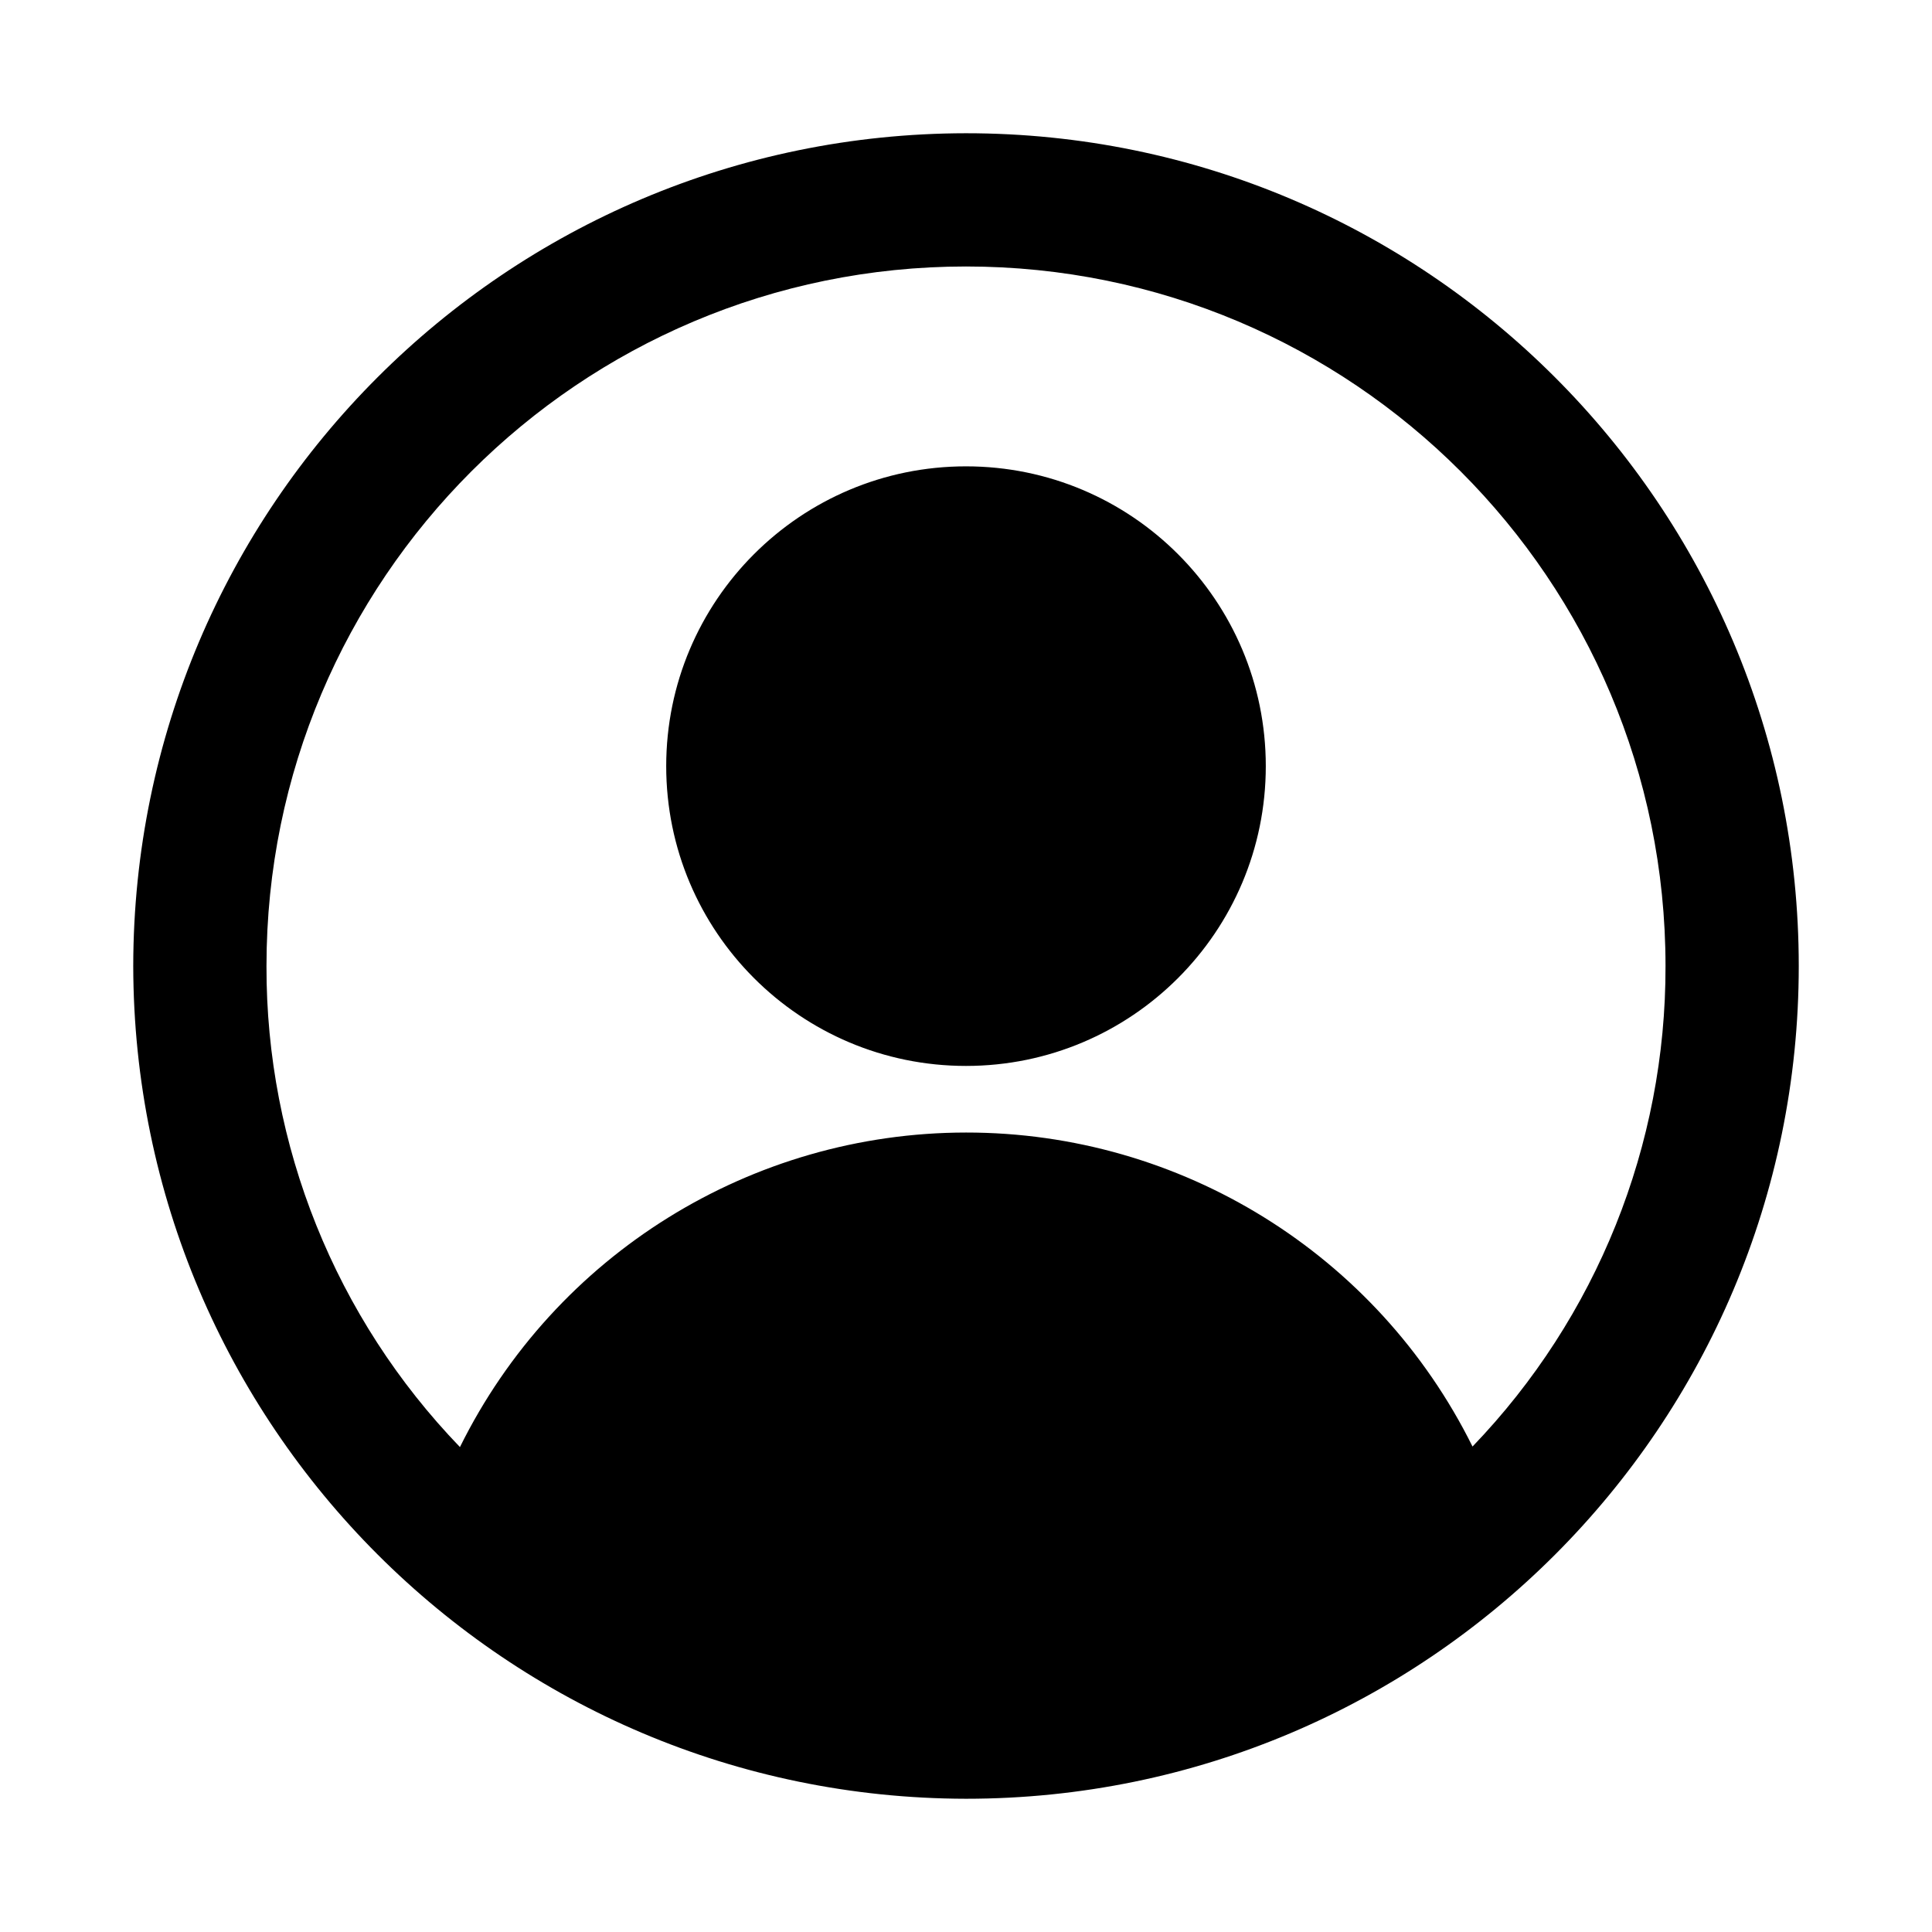
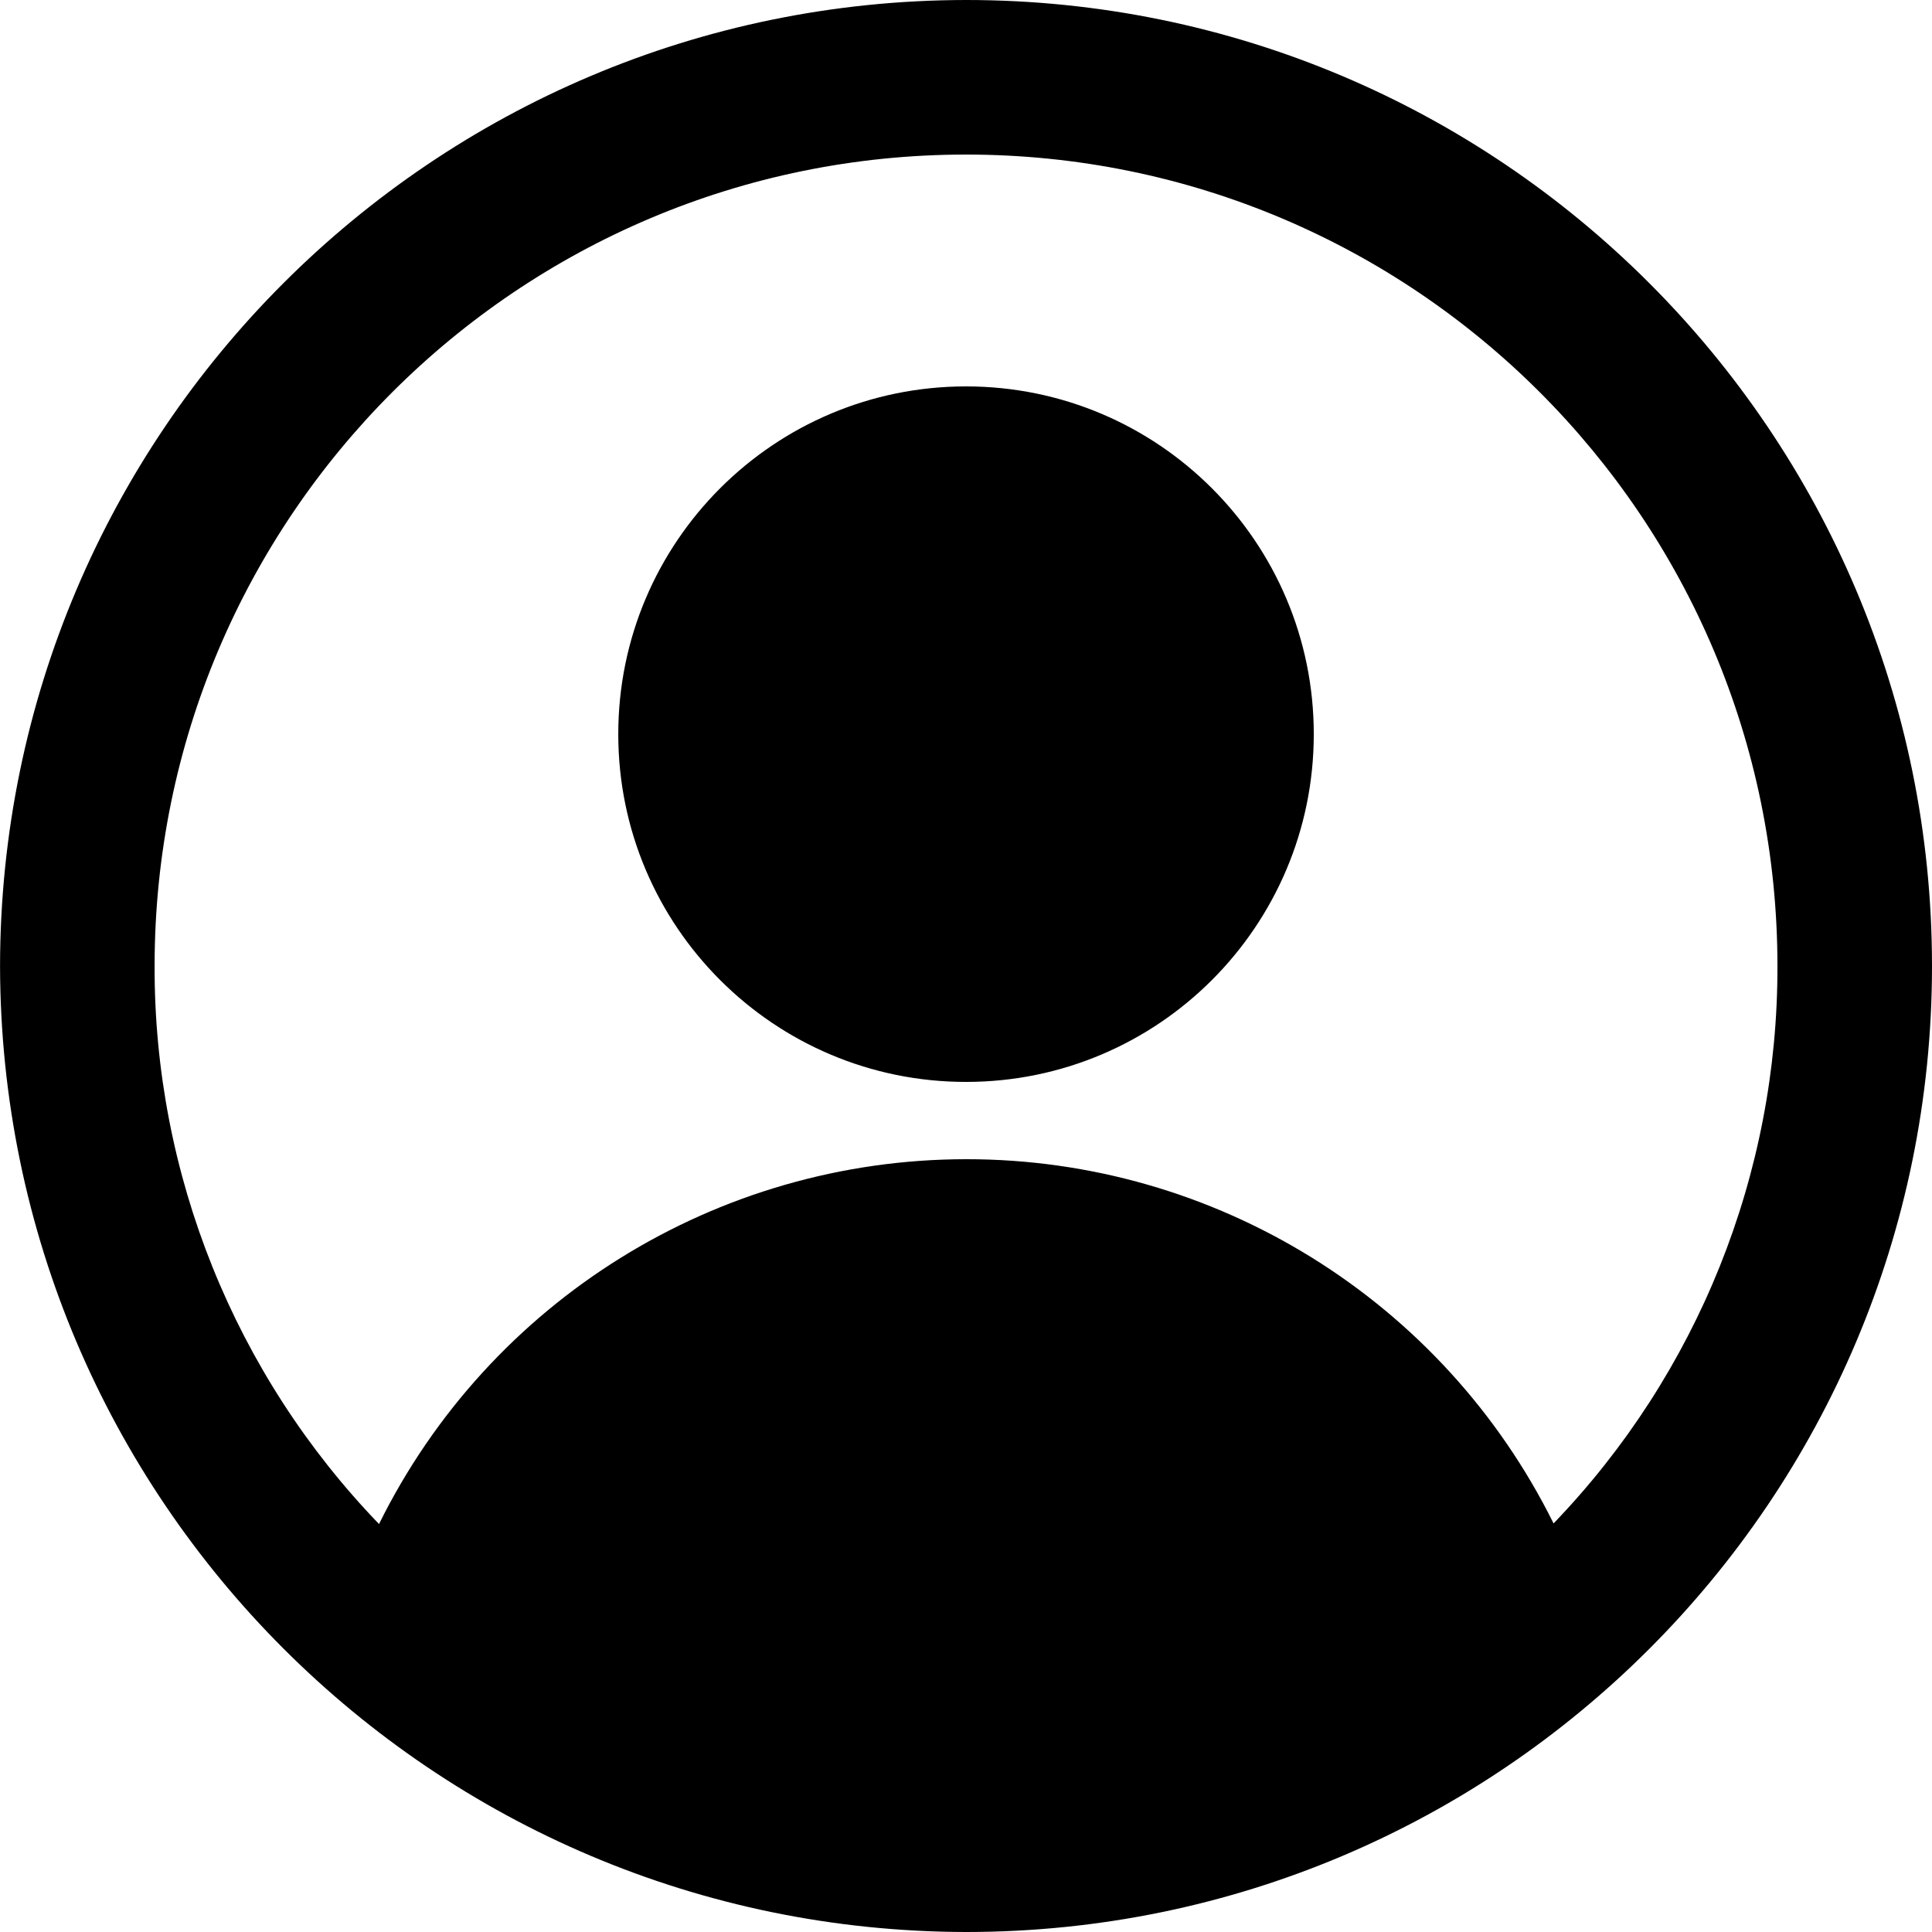
- <svg xmlns="http://www.w3.org/2000/svg" data-name="Layer 1" viewBox="0 0 29 29" id="user">
-   <g data-name="Layer 2" fill="currentColor">
-     <path d="M14.5 2A12.514 12.514 0 0 0 2 14.5 12.521 12.521 0 0 0 14.5 27a12.5 12.5 0 0 0 0-25Zm7.603 19.713a8.48 8.48 0 0 0-15.199.008A10.367 10.367 0 0 1 4 14.5a10.5 10.5 0 0 1 21 0 10.368 10.368 0 0 1-2.897 7.213ZM14.5 7a4.5 4.5 0 1 0 4.5 4.5A4.5 4.5 0 0 0 14.5 7Z" />
+ <svg xmlns="http://www.w3.org/2000/svg" id="eDC0Nhe769B1" viewBox="0 0 29 29" shape-rendering="geometricPrecision" text-rendering="geometricPrecision">
+   <g transform="matrix(1.159972 0 0 1.16-2.319249-2.32)">
+     <path d="M14.5,2C7.6,2.008,2.008,7.6,2,14.5C2.012,21.399,7.601,26.988,14.5,27C21.404,27,27,21.404,27,14.5s-5.596-12.5-12.5-12.5Zm7.603,19.713c-1.432-2.888-4.378-4.715-7.602-4.713s-6.168,1.831-7.597,4.721C5.035,19.783,3.993,17.193,4,14.5C4,8.701,8.701,4,14.5,4s10.5,4.701,10.5,10.5c.006,2.689-1.032,5.275-2.897,7.213ZM14.5,7C12.015,7,10,9.015,10,11.5s2.015,4.5,4.5,4.5s4.5-2.015,4.5-4.5-2.015-4.5-4.5-4.5Z" />
  </g>
</svg>
